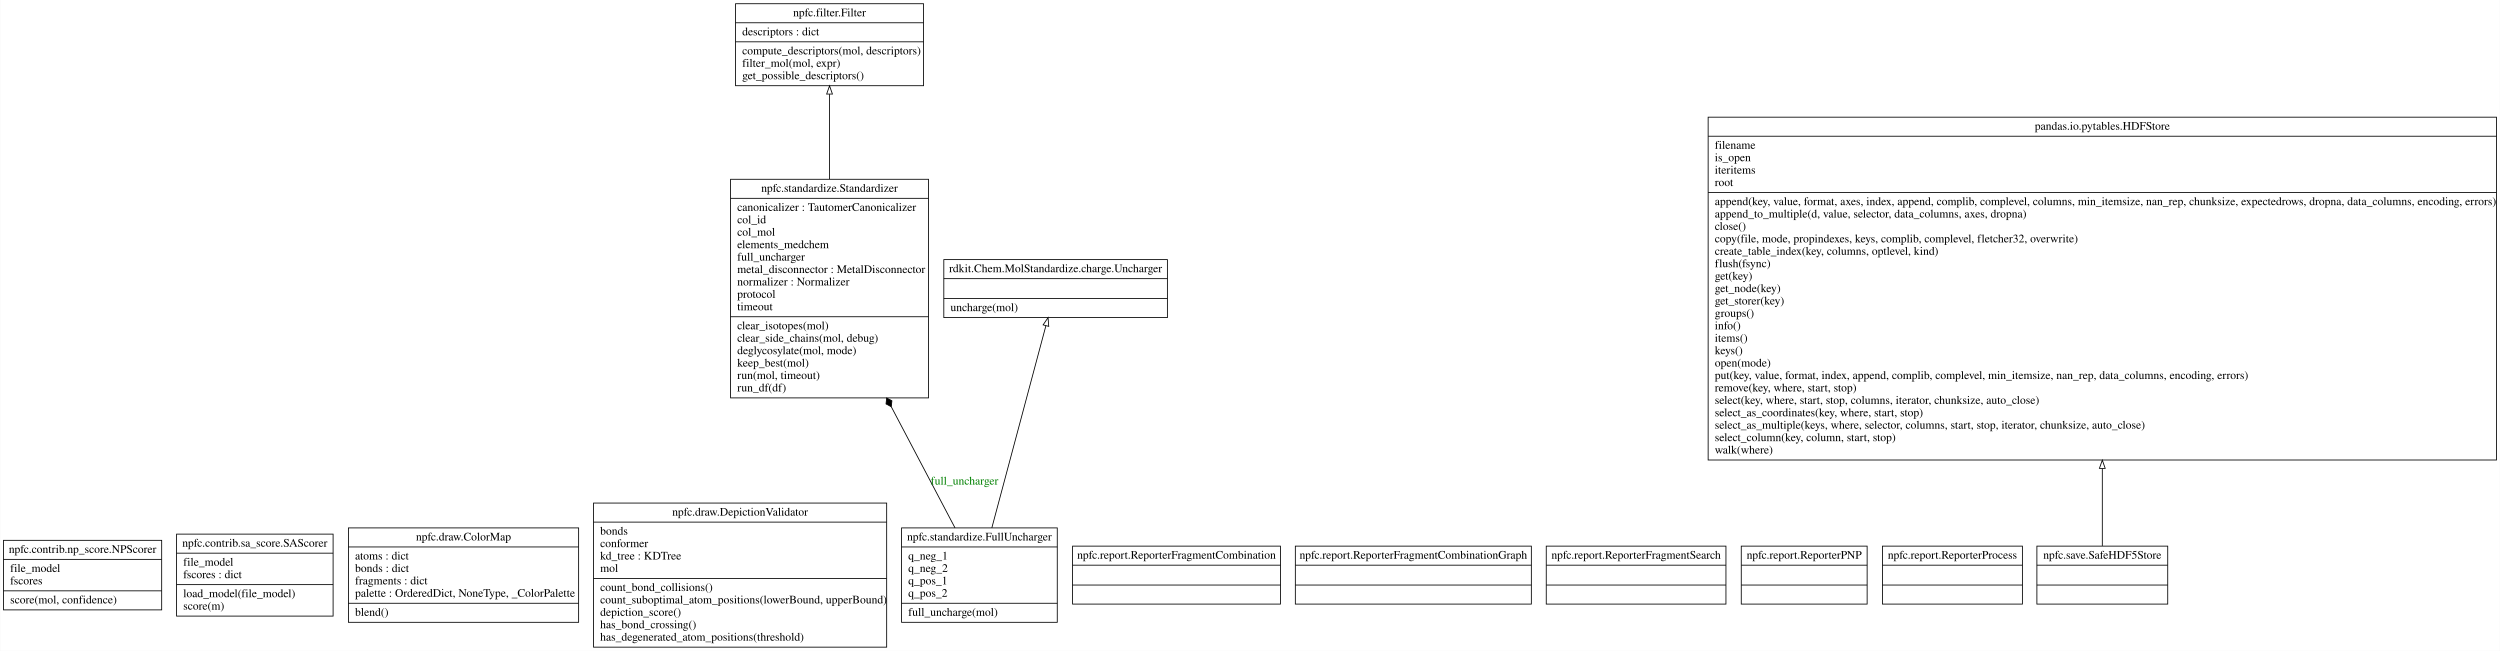
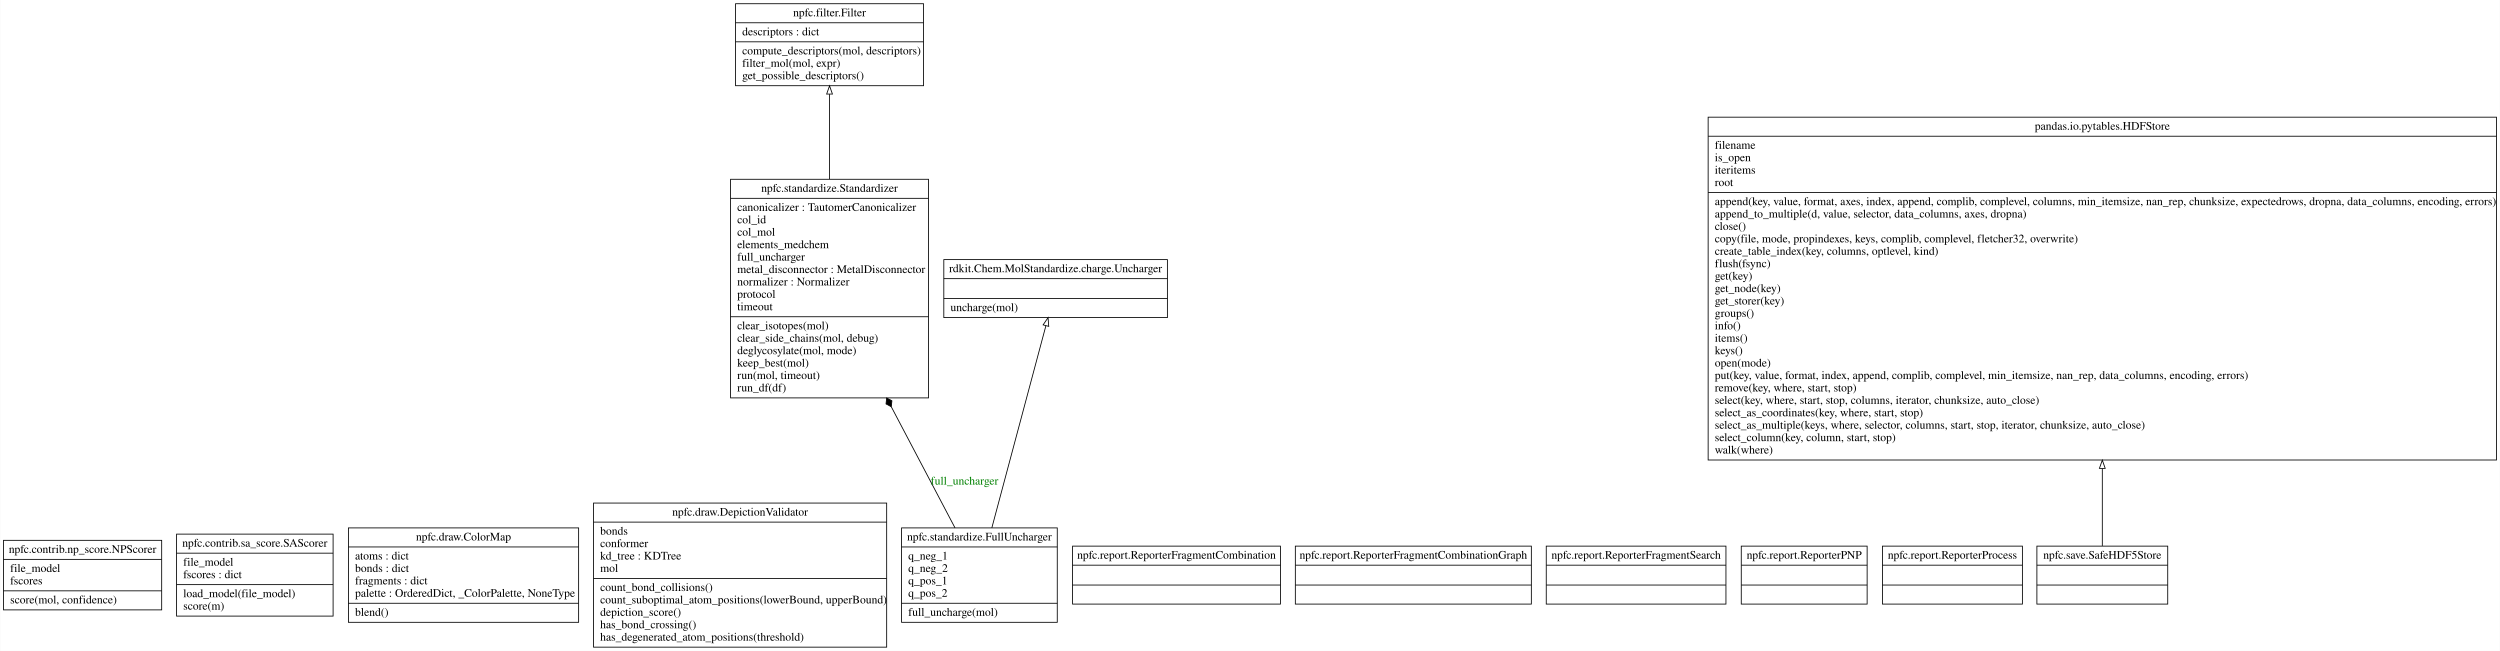
<svg xmlns="http://www.w3.org/2000/svg" width="3019pt" height="786pt" viewBox="0.00 0.00 3018.50 786.00">
  <g id="graph0" class="graph" transform="scale(1 1) rotate(0) translate(4 782)">
    <polygon fill="white" stroke="none" points="-4,4 -4,-782 3014.5,-782 3014.5,4 -4,4" />
    <g id="node1" class="node">
      <polygon fill="none" stroke="black" points="0,-45.5 0,-129.5 191,-129.5 191,-45.5 0,-45.5" />
      <text text-anchor="middle" x="95.5" y="-114.3" font-family="Times,serif" font-size="14.00">npfc.contrib.np_score.NPScorer</text>
      <polyline fill="none" stroke="black" points="0,-106.5 191,-106.5 " />
      <text text-anchor="start" x="8" y="-91.3" font-family="Times,serif" font-size="14.00">file_model</text>
      <text text-anchor="start" x="8" y="-76.3" font-family="Times,serif" font-size="14.00">fscores</text>
      <polyline fill="none" stroke="black" points="0,-68.5 191,-68.5 " />
      <text text-anchor="start" x="8" y="-53.3" font-family="Times,serif" font-size="14.00">score(mol, confidence)</text>
    </g>
    <g id="node2" class="node">
      <polygon fill="none" stroke="black" points="209,-38 209,-137 398,-137 398,-38 209,-38" />
      <text text-anchor="middle" x="303.5" y="-121.8" font-family="Times,serif" font-size="14.00">npfc.contrib.sa_score.SAScorer</text>
      <polyline fill="none" stroke="black" points="209,-114 398,-114 " />
      <text text-anchor="start" x="217" y="-98.8" font-family="Times,serif" font-size="14.00">file_model</text>
      <text text-anchor="start" x="217" y="-83.8" font-family="Times,serif" font-size="14.00">fscores : dict</text>
      <polyline fill="none" stroke="black" points="209,-76 398,-76 " />
      <text text-anchor="start" x="217" y="-60.8" font-family="Times,serif" font-size="14.00">load_model(file_model)</text>
      <text text-anchor="start" x="217" y="-45.8" font-family="Times,serif" font-size="14.00">score(m)</text>
    </g>
    <g id="node3" class="node">
      <polygon fill="none" stroke="black" points="416.5,-30.5 416.5,-144.5 694.5,-144.5 694.5,-30.5 416.5,-30.5" />
      <text text-anchor="middle" x="555.5" y="-129.3" font-family="Times,serif" font-size="14.00">npfc.draw.ColorMap</text>
      <polyline fill="none" stroke="black" points="416.5,-121.5 694.5,-121.5 " />
      <text text-anchor="start" x="424.5" y="-106.3" font-family="Times,serif" font-size="14.00">atoms : dict</text>
      <text text-anchor="start" x="424.5" y="-91.3" font-family="Times,serif" font-size="14.00">bonds : dict</text>
      <text text-anchor="start" x="424.5" y="-76.3" font-family="Times,serif" font-size="14.00">fragments : dict</text>
-       <text text-anchor="start" x="424.5" y="-61.3" font-family="Times,serif" font-size="14.00">palette : OrderedDict, NoneType, _ColorPalette</text>
+       <text text-anchor="start" x="424.5" y="-61.3" font-family="Times,serif" font-size="14.00">palette : OrderedDict, _ColorPalette, NoneType</text>
      <polyline fill="none" stroke="black" points="416.5,-53.5 694.5,-53.5 " />
      <text text-anchor="start" x="424.5" y="-38.3" font-family="Times,serif" font-size="14.00">blend()</text>
    </g>
    <g id="node4" class="node">
      <polygon fill="none" stroke="black" points="712.5,-0.5 712.5,-174.5 1066.5,-174.5 1066.5,-0.5 712.5,-0.5" />
      <text text-anchor="middle" x="889.5" y="-159.3" font-family="Times,serif" font-size="14.00">npfc.draw.DepictionValidator</text>
      <polyline fill="none" stroke="black" points="712.5,-151.5 1066.5,-151.5 " />
      <text text-anchor="start" x="720.5" y="-136.3" font-family="Times,serif" font-size="14.00">bonds</text>
      <text text-anchor="start" x="720.5" y="-121.3" font-family="Times,serif" font-size="14.00">conformer</text>
      <text text-anchor="start" x="720.5" y="-106.3" font-family="Times,serif" font-size="14.00">kd_tree : KDTree</text>
      <text text-anchor="start" x="720.5" y="-91.3" font-family="Times,serif" font-size="14.00">mol</text>
      <polyline fill="none" stroke="black" points="712.5,-83.5 1066.5,-83.5 " />
      <text text-anchor="start" x="720.5" y="-68.3" font-family="Times,serif" font-size="14.00">count_bond_collisions()</text>
      <text text-anchor="start" x="720.5" y="-53.3" font-family="Times,serif" font-size="14.00">count_suboptimal_atom_positions(lowerBound, upperBound)</text>
      <text text-anchor="start" x="720.5" y="-38.3" font-family="Times,serif" font-size="14.00">depiction_score()</text>
      <text text-anchor="start" x="720.5" y="-23.3" font-family="Times,serif" font-size="14.00">has_bond_crossing()</text>
      <text text-anchor="start" x="720.5" y="-8.3" font-family="Times,serif" font-size="14.00">has_degenerated_atom_positions(threshold)</text>
    </g>
    <g id="node5" class="node">
      <polygon fill="none" stroke="black" points="884,-678.5 884,-777.5 1111,-777.5 1111,-678.5 884,-678.5" />
      <text text-anchor="middle" x="997.5" y="-762.3" font-family="Times,serif" font-size="14.00">npfc.filter.Filter</text>
      <polyline fill="none" stroke="black" points="884,-754.5 1111,-754.5 " />
      <text text-anchor="start" x="892" y="-739.3" font-family="Times,serif" font-size="14.00">descriptors : dict</text>
      <polyline fill="none" stroke="black" points="884,-731.5 1111,-731.5 " />
      <text text-anchor="start" x="892" y="-716.3" font-family="Times,serif" font-size="14.00">compute_descriptors(mol, descriptors)</text>
      <text text-anchor="start" x="892" y="-701.3" font-family="Times,serif" font-size="14.00">filter_mol(mol, expr)</text>
      <text text-anchor="start" x="892" y="-686.3" font-family="Times,serif" font-size="14.00">get_possible_descriptors()</text>
    </g>
    <g id="node6" class="node">
      <polygon fill="none" stroke="black" points="1291,-52.5 1291,-122.5 1542,-122.5 1542,-52.5 1291,-52.5" />
      <text text-anchor="middle" x="1416.5" y="-107.3" font-family="Times,serif" font-size="14.00">npfc.report.ReporterFragmentCombination</text>
      <polyline fill="none" stroke="black" points="1291,-99.5 1542,-99.5 " />
      <polyline fill="none" stroke="black" points="1291,-75.5 1542,-75.5 " />
      <text text-anchor="middle" x="1416.5" y="-60.3" font-family="Times,serif" font-size="14.00"> </text>
    </g>
    <g id="node7" class="node">
      <polygon fill="none" stroke="black" points="1560,-52.5 1560,-122.5 1845,-122.5 1845,-52.5 1560,-52.5" />
      <text text-anchor="middle" x="1702.5" y="-107.3" font-family="Times,serif" font-size="14.00">npfc.report.ReporterFragmentCombinationGraph</text>
      <polyline fill="none" stroke="black" points="1560,-99.5 1845,-99.5 " />
      <polyline fill="none" stroke="black" points="1560,-75.5 1845,-75.5 " />
      <text text-anchor="middle" x="1702.5" y="-60.3" font-family="Times,serif" font-size="14.00"> </text>
    </g>
    <g id="node8" class="node">
      <polygon fill="none" stroke="black" points="1863,-52.5 1863,-122.5 2080,-122.5 2080,-52.5 1863,-52.5" />
      <text text-anchor="middle" x="1971.5" y="-107.3" font-family="Times,serif" font-size="14.00">npfc.report.ReporterFragmentSearch</text>
      <polyline fill="none" stroke="black" points="1863,-99.5 2080,-99.5 " />
      <polyline fill="none" stroke="black" points="1863,-75.5 2080,-75.5 " />
      <text text-anchor="middle" x="1971.5" y="-60.3" font-family="Times,serif" font-size="14.00"> </text>
    </g>
    <g id="node9" class="node">
      <polygon fill="none" stroke="black" points="2098.5,-52.5 2098.5,-122.5 2250.5,-122.5 2250.5,-52.5 2098.5,-52.5" />
      <text text-anchor="middle" x="2174.5" y="-107.3" font-family="Times,serif" font-size="14.00">npfc.report.ReporterPNP</text>
      <polyline fill="none" stroke="black" points="2098.5,-99.5 2250.5,-99.5 " />
      <polyline fill="none" stroke="black" points="2098.5,-75.5 2250.5,-75.5 " />
      <text text-anchor="middle" x="2174.5" y="-60.3" font-family="Times,serif" font-size="14.00"> </text>
    </g>
    <g id="node10" class="node">
      <polygon fill="none" stroke="black" points="2269,-52.5 2269,-122.5 2438,-122.5 2438,-52.5 2269,-52.5" />
      <text text-anchor="middle" x="2353.5" y="-107.3" font-family="Times,serif" font-size="14.00">npfc.report.ReporterProcess</text>
      <polyline fill="none" stroke="black" points="2269,-99.5 2438,-99.5 " />
      <polyline fill="none" stroke="black" points="2269,-75.5 2438,-75.5 " />
      <text text-anchor="middle" x="2353.5" y="-60.3" font-family="Times,serif" font-size="14.00"> </text>
    </g>
    <g id="node11" class="node">
      <polygon fill="none" stroke="black" points="2455.5,-52.5 2455.5,-122.5 2613.5,-122.5 2613.5,-52.5 2455.5,-52.5" />
      <text text-anchor="middle" x="2534.5" y="-107.3" font-family="Times,serif" font-size="14.00">npfc.save.SafeHDF5Store</text>
      <polyline fill="none" stroke="black" points="2455.5,-99.5 2613.5,-99.5 " />
      <polyline fill="none" stroke="black" points="2455.5,-75.5 2613.5,-75.5 " />
      <text text-anchor="middle" x="2534.5" y="-60.3" font-family="Times,serif" font-size="14.00"> </text>
    </g>
    <g id="node14" class="node">
      <polygon fill="none" stroke="black" points="2058.5,-226.5 2058.5,-640.5 3010.5,-640.5 3010.5,-226.5 2058.5,-226.5" />
      <text text-anchor="middle" x="2534.5" y="-625.3" font-family="Times,serif" font-size="14.00">pandas.io.pytables.HDFStore</text>
      <polyline fill="none" stroke="black" points="2058.5,-617.5 3010.5,-617.5 " />
      <text text-anchor="start" x="2066.5" y="-602.3" font-family="Times,serif" font-size="14.00">filename</text>
      <text text-anchor="start" x="2066.5" y="-587.3" font-family="Times,serif" font-size="14.00">is_open</text>
      <text text-anchor="start" x="2066.5" y="-572.3" font-family="Times,serif" font-size="14.00">iteritems</text>
      <text text-anchor="start" x="2066.5" y="-557.3" font-family="Times,serif" font-size="14.00">root</text>
      <polyline fill="none" stroke="black" points="2058.5,-549.5 3010.5,-549.5 " />
      <text text-anchor="start" x="2066.5" y="-534.3" font-family="Times,serif" font-size="14.00">append(key, value, format, axes, index, append, complib, complevel, columns, min_itemsize, nan_rep, chunksize, expectedrows, dropna, data_columns, encoding, errors)</text>
      <text text-anchor="start" x="2066.5" y="-519.3" font-family="Times,serif" font-size="14.00">append_to_multiple(d, value, selector, data_columns, axes, dropna)</text>
      <text text-anchor="start" x="2066.5" y="-504.3" font-family="Times,serif" font-size="14.00">close()</text>
      <text text-anchor="start" x="2066.5" y="-489.3" font-family="Times,serif" font-size="14.00">copy(file, mode, propindexes, keys, complib, complevel, fletcher32, overwrite)</text>
      <text text-anchor="start" x="2066.5" y="-474.3" font-family="Times,serif" font-size="14.00">create_table_index(key, columns, optlevel, kind)</text>
      <text text-anchor="start" x="2066.5" y="-459.3" font-family="Times,serif" font-size="14.00">flush(fsync)</text>
      <text text-anchor="start" x="2066.5" y="-444.3" font-family="Times,serif" font-size="14.00">get(key)</text>
      <text text-anchor="start" x="2066.5" y="-429.3" font-family="Times,serif" font-size="14.00">get_node(key)</text>
      <text text-anchor="start" x="2066.5" y="-414.3" font-family="Times,serif" font-size="14.00">get_storer(key)</text>
      <text text-anchor="start" x="2066.5" y="-399.3" font-family="Times,serif" font-size="14.00">groups()</text>
      <text text-anchor="start" x="2066.5" y="-384.3" font-family="Times,serif" font-size="14.00">info()</text>
      <text text-anchor="start" x="2066.5" y="-369.3" font-family="Times,serif" font-size="14.00">items()</text>
      <text text-anchor="start" x="2066.5" y="-354.3" font-family="Times,serif" font-size="14.00">keys()</text>
      <text text-anchor="start" x="2066.5" y="-339.3" font-family="Times,serif" font-size="14.00">open(mode)</text>
      <text text-anchor="start" x="2066.5" y="-324.3" font-family="Times,serif" font-size="14.00">put(key, value, format, index, append, complib, complevel, min_itemsize, nan_rep, data_columns, encoding, errors)</text>
      <text text-anchor="start" x="2066.5" y="-309.3" font-family="Times,serif" font-size="14.00">remove(key, where, start, stop)</text>
      <text text-anchor="start" x="2066.5" y="-294.3" font-family="Times,serif" font-size="14.00">select(key, where, start, stop, columns, iterator, chunksize, auto_close)</text>
      <text text-anchor="start" x="2066.5" y="-279.3" font-family="Times,serif" font-size="14.00">select_as_coordinates(key, where, start, stop)</text>
      <text text-anchor="start" x="2066.5" y="-264.3" font-family="Times,serif" font-size="14.00">select_as_multiple(keys, where, selector, columns, start, stop, iterator, chunksize, auto_close)</text>
      <text text-anchor="start" x="2066.5" y="-249.3" font-family="Times,serif" font-size="14.00">select_column(key, column, start, stop)</text>
      <text text-anchor="start" x="2066.5" y="-234.3" font-family="Times,serif" font-size="14.00">walk(where)</text>
    </g>
    <g id="edge1" class="edge">
      <path fill="none" stroke="black" d="M2534.5,-122.742C2534.5,-146.275 2534.5,-179.739 2534.5,-216.039" />
      <polygon fill="none" stroke="black" points="2531,-216.347 2534.5,-226.347 2538,-216.347 2531,-216.347" />
    </g>
    <g id="node12" class="node">
      <polygon fill="none" stroke="black" points="1084.5,-30.5 1084.5,-144.5 1272.5,-144.5 1272.5,-30.5 1084.5,-30.5" />
      <text text-anchor="middle" x="1178.5" y="-129.3" font-family="Times,serif" font-size="14.00">npfc.standardize.FullUncharger</text>
      <polyline fill="none" stroke="black" points="1084.5,-121.5 1272.5,-121.5 " />
      <text text-anchor="start" x="1092.5" y="-106.3" font-family="Times,serif" font-size="14.00">q_neg_1</text>
      <text text-anchor="start" x="1092.5" y="-91.3" font-family="Times,serif" font-size="14.00">q_neg_2</text>
      <text text-anchor="start" x="1092.5" y="-76.3" font-family="Times,serif" font-size="14.00">q_pos_1</text>
      <text text-anchor="start" x="1092.5" y="-61.3" font-family="Times,serif" font-size="14.00">q_pos_2</text>
      <polyline fill="none" stroke="black" points="1084.5,-53.5 1272.5,-53.5 " />
      <text text-anchor="start" x="1092.5" y="-38.3" font-family="Times,serif" font-size="14.00">full_uncharge(mol)</text>
    </g>
    <g id="node13" class="node">
      <polygon fill="none" stroke="black" points="878,-301.5 878,-565.5 1117,-565.5 1117,-301.5 878,-301.5" />
      <text text-anchor="middle" x="997.5" y="-550.3" font-family="Times,serif" font-size="14.00">npfc.standardize.Standardizer</text>
      <polyline fill="none" stroke="black" points="878,-542.5 1117,-542.5 " />
      <text text-anchor="start" x="886" y="-527.3" font-family="Times,serif" font-size="14.00">canonicalizer : TautomerCanonicalizer</text>
      <text text-anchor="start" x="886" y="-512.3" font-family="Times,serif" font-size="14.00">col_id</text>
      <text text-anchor="start" x="886" y="-497.3" font-family="Times,serif" font-size="14.00">col_mol</text>
      <text text-anchor="start" x="886" y="-482.3" font-family="Times,serif" font-size="14.00">elements_medchem</text>
      <text text-anchor="start" x="886" y="-467.3" font-family="Times,serif" font-size="14.00">full_uncharger</text>
      <text text-anchor="start" x="886" y="-452.3" font-family="Times,serif" font-size="14.00">metal_disconnector : MetalDisconnector</text>
      <text text-anchor="start" x="886" y="-437.3" font-family="Times,serif" font-size="14.00">normalizer : Normalizer</text>
      <text text-anchor="start" x="886" y="-422.3" font-family="Times,serif" font-size="14.00">protocol</text>
      <text text-anchor="start" x="886" y="-407.3" font-family="Times,serif" font-size="14.00">timeout</text>
      <polyline fill="none" stroke="black" points="878,-399.5 1117,-399.5 " />
      <text text-anchor="start" x="886" y="-384.3" font-family="Times,serif" font-size="14.00">clear_isotopes(mol)</text>
      <text text-anchor="start" x="886" y="-369.3" font-family="Times,serif" font-size="14.00">clear_side_chains(mol, debug)</text>
      <text text-anchor="start" x="886" y="-354.3" font-family="Times,serif" font-size="14.00">deglycosylate(mol, mode)</text>
      <text text-anchor="start" x="886" y="-339.3" font-family="Times,serif" font-size="14.00">keep_best(mol)</text>
      <text text-anchor="start" x="886" y="-324.3" font-family="Times,serif" font-size="14.00">run(mol, timeout)</text>
      <text text-anchor="start" x="886" y="-309.3" font-family="Times,serif" font-size="14.00">run_df(df)</text>
    </g>
    <g id="edge4" class="edge">
      <path fill="none" stroke="black" d="M1149.02,-144.535C1128.16,-184.171 1099.21,-239.187 1072.2,-290.52" />
      <polygon fill="black" stroke="black" points="1072.06,-290.792 1072.81,-297.964 1066.47,-301.411 1065.73,-294.239 1072.06,-290.792" />
      <text text-anchor="middle" x="1160.5" y="-196.8" font-family="Times,serif" font-size="14.00" fill="green">full_uncharger</text>
    </g>
    <g id="node15" class="node">
      <polygon fill="none" stroke="black" points="1135.5,-398.5 1135.5,-468.5 1405.5,-468.5 1405.5,-398.5 1135.5,-398.5" />
      <text text-anchor="middle" x="1270.5" y="-453.3" font-family="Times,serif" font-size="14.00">rdkit.Chem.MolStandardize.charge.Uncharger</text>
      <polyline fill="none" stroke="black" points="1135.5,-445.5 1405.5,-445.5 " />
      <polyline fill="none" stroke="black" points="1135.5,-421.5 1405.5,-421.5 " />
      <text text-anchor="start" x="1143.5" y="-406.3" font-family="Times,serif" font-size="14.00">uncharge(mol)</text>
    </g>
    <g id="edge2" class="edge">
      <path fill="none" stroke="black" d="M1193.49,-144.535C1211.72,-212.705 1242.12,-326.366 1258.75,-388.549" />
      <polygon fill="none" stroke="black" points="1255.43,-389.683 1261.39,-398.439 1262.19,-387.874 1255.43,-389.683" />
    </g>
    <g id="edge3" class="edge">
      <path fill="none" stroke="black" d="M997.5,-565.777C997.5,-601.643 997.5,-638.722 997.5,-668.265" />
      <polygon fill="none" stroke="black" points="994,-668.387 997.5,-678.387 1001,-668.387 994,-668.387" />
    </g>
  </g>
</svg>
